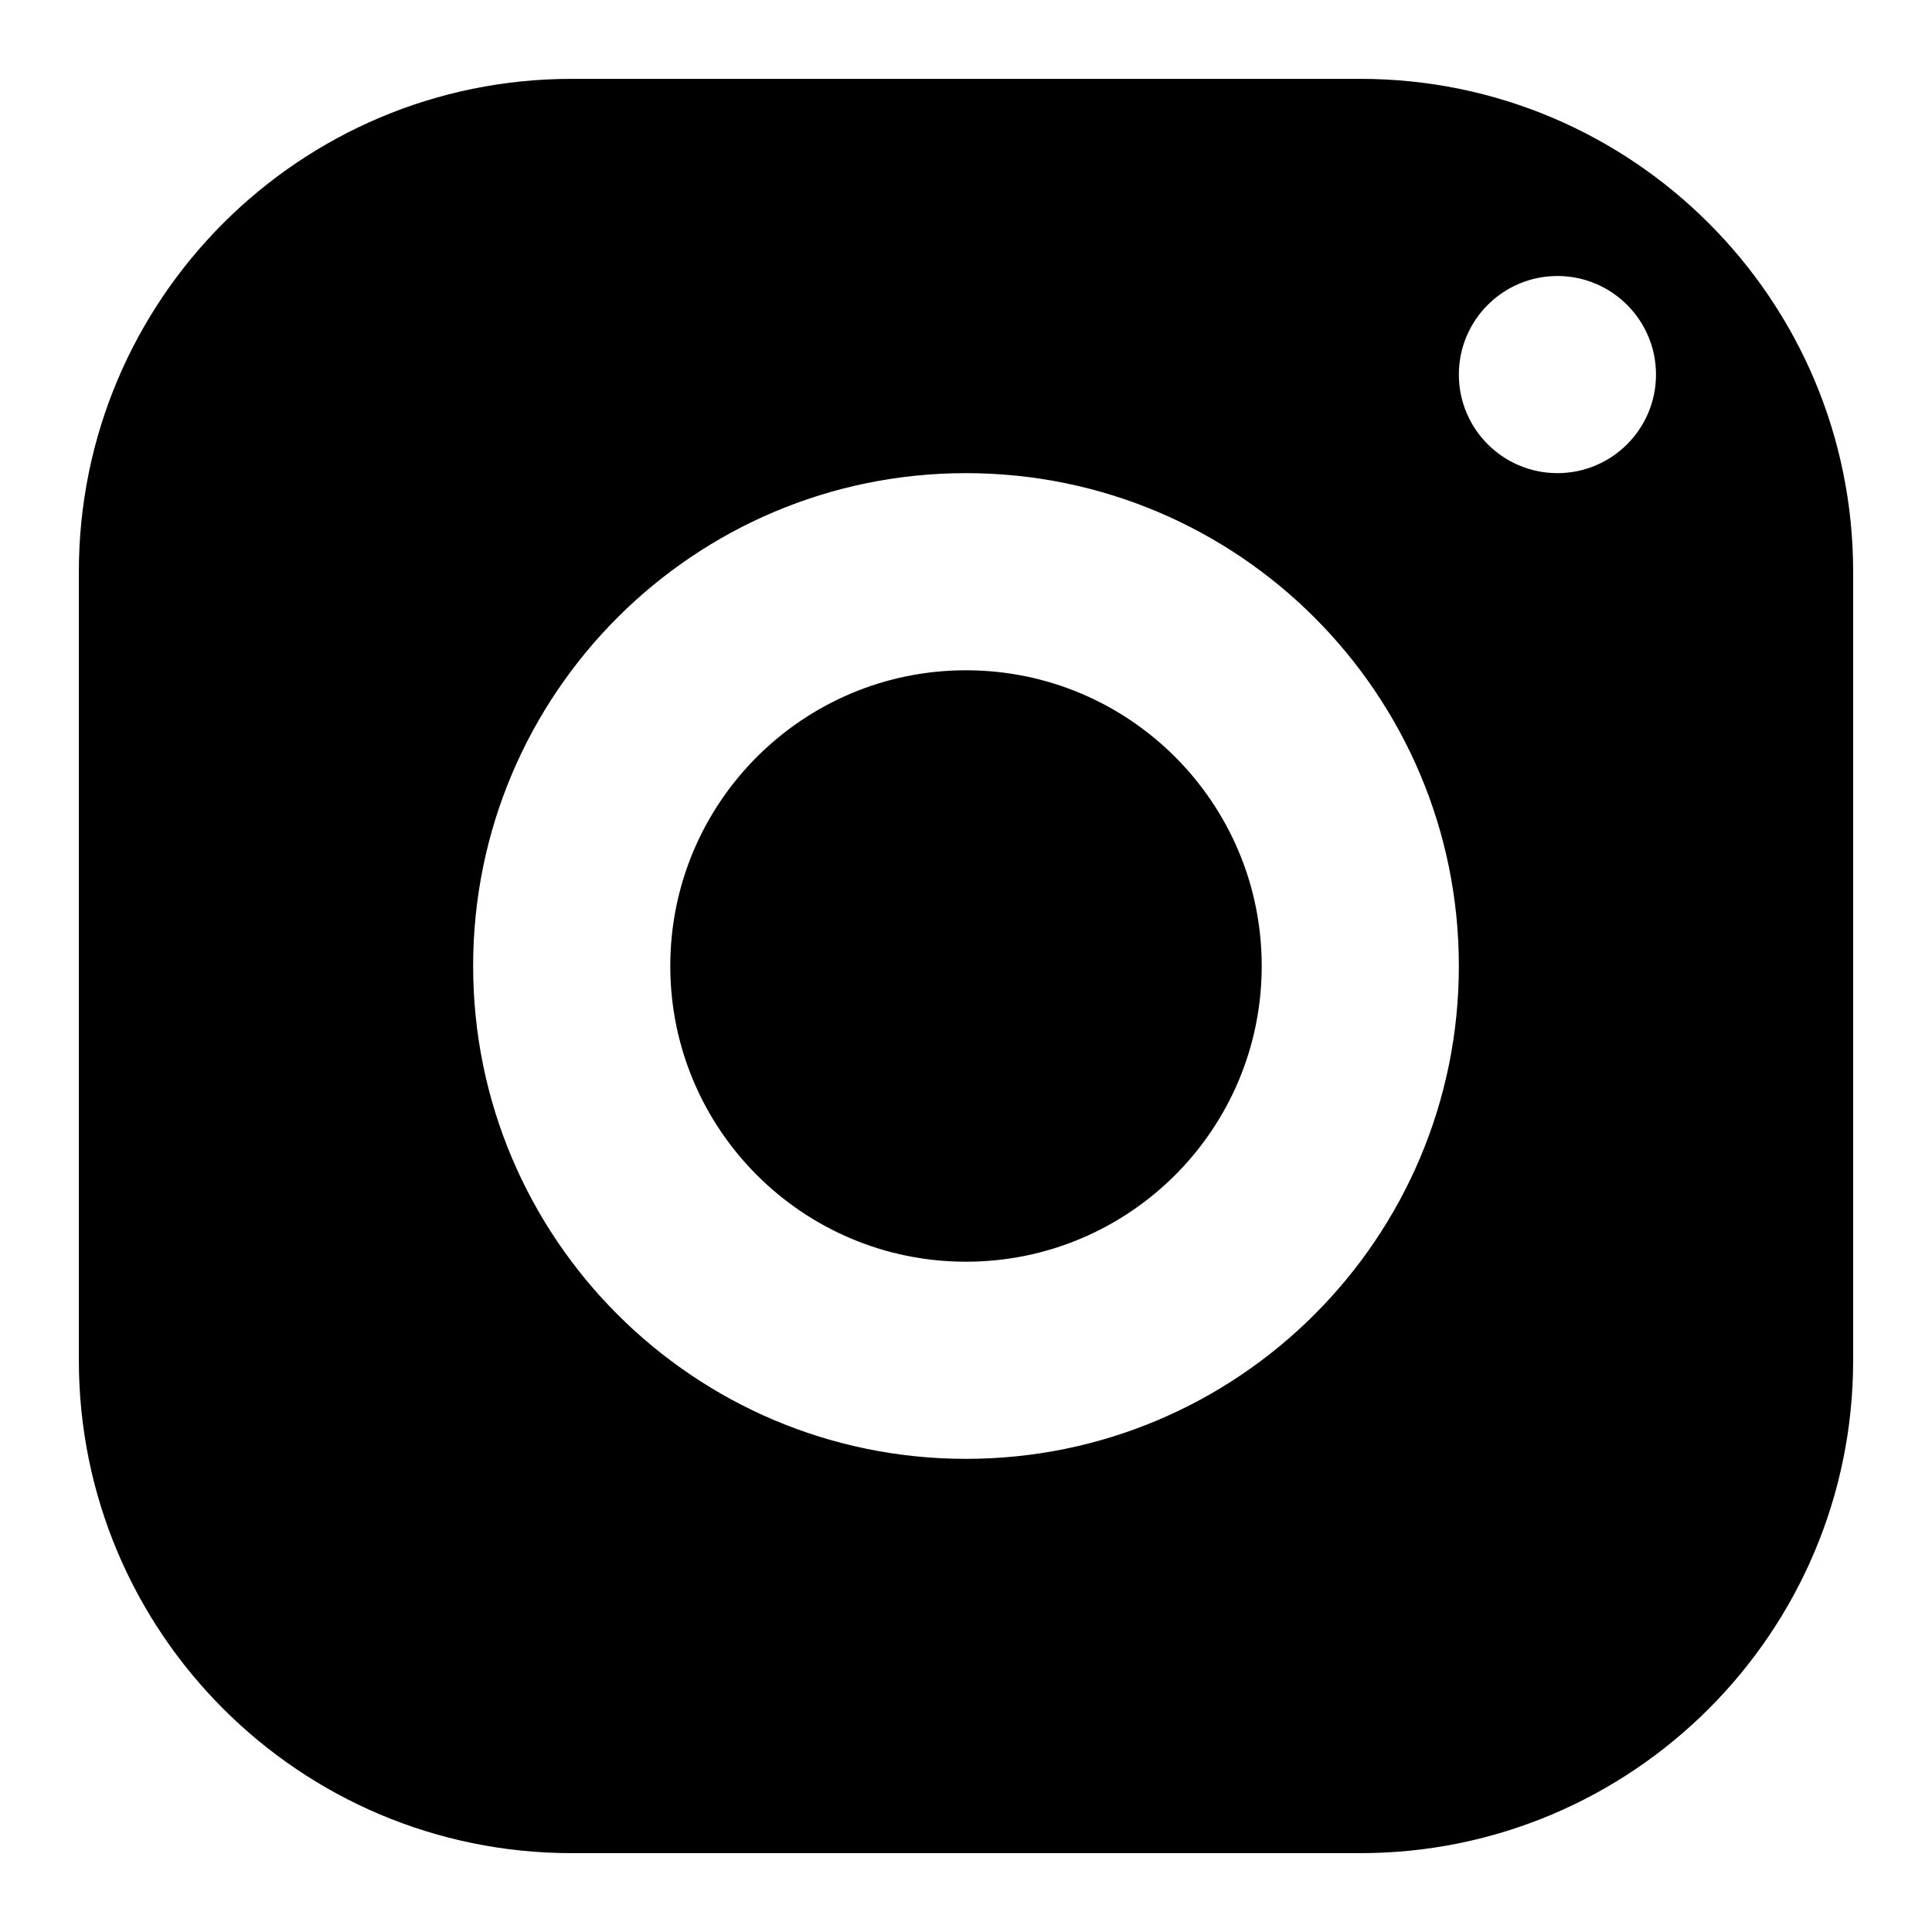
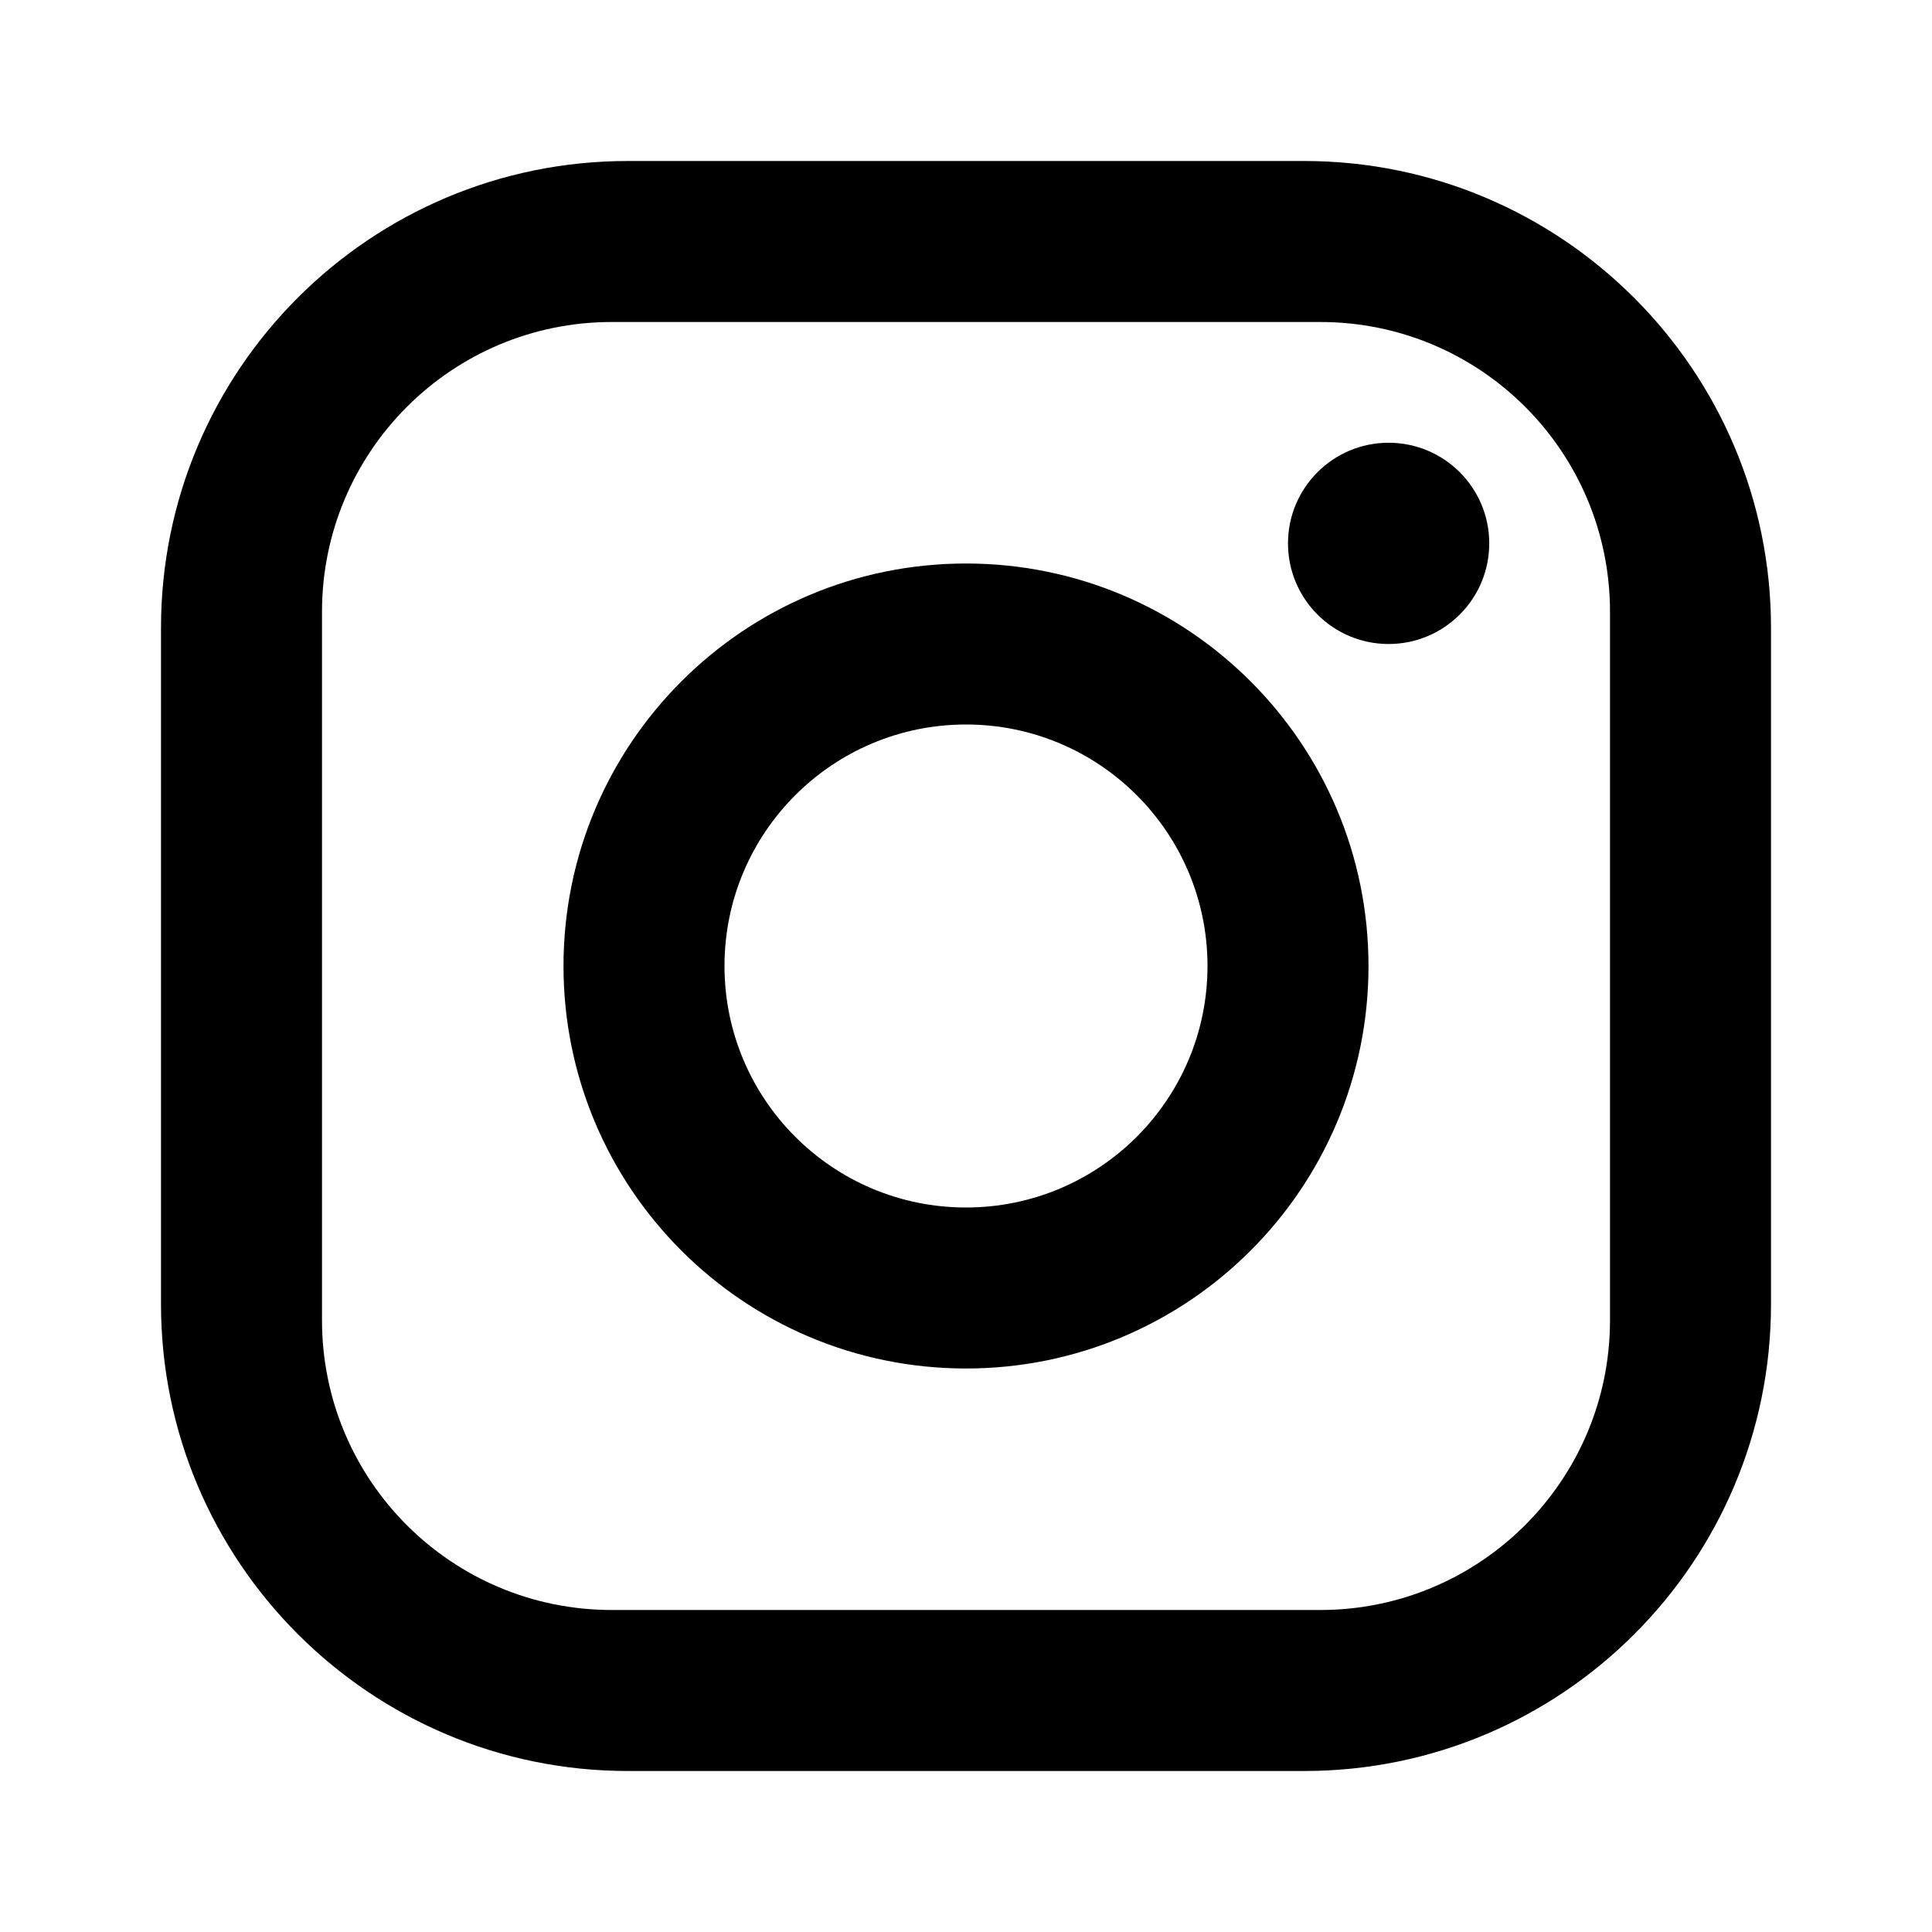
- <svg xmlns="http://www.w3.org/2000/svg" viewBox="2.2 2.2 19.6 19.6">
-   <path d="M 8 3 C 5.239 3 3 5.239 3 8 L 3 16 C 3 18.761 5.239 21 8 21 L 16 21 C 18.761 21 21 18.761 21 16 L 21 8 C 21 5.239 18.761 3 16 3 L 8 3 z M 18 5 C 18.552 5 19 5.448 19 6 C 19 6.552 18.552 7 18 7 C 17.448 7 17 6.552 17 6 C 17 5.448 17.448 5 18 5 z M 12 7 C 14.761 7 17 9.239 17 12 C 17 14.761 14.761 17 12 17 C 9.239 17 7 14.761 7 12 C 7 9.239 9.239 7 12 7 z M 12 9 A 3 3 0 0 0 9 12 A 3 3 0 0 0 12 15 A 3 3 0 0 0 15 12 A 3 3 0 0 0 12 9 z" />
+ <svg xmlns="http://www.w3.org/2000/svg" viewBox="0 0 24 24">
+   <path fill="currentColor" d="M7.8 2h8.4C19.4 2 22 4.6 22 7.8v8.4a5.8 5.8 0 0 1-5.8 5.8H7.8C4.6 22 2 19.4 2 16.2V7.8A5.8 5.8 0 0 1 7.8 2m-.2 2A3.6 3.6 0 0 0 4 7.6v8.8C4 18.39 5.61 20 7.6 20h8.8a3.6 3.6 0 0 0 3.6-3.6V7.6C20 5.61 18.39 4 16.4 4zm9.65 1.5a1.25 1.25 0 0 1 1.25 1.25A1.25 1.25 0 0 1 17.25 8A1.25 1.25 0 0 1 16 6.75a1.25 1.25 0 0 1 1.25-1.25M12 7a5 5 0 0 1 5 5a5 5 0 0 1-5 5a5 5 0 0 1-5-5a5 5 0 0 1 5-5m0 2a3 3 0 0 0-3 3a3 3 0 0 0 3 3a3 3 0 0 0 3-3a3 3 0 0 0-3-3" />
</svg>
